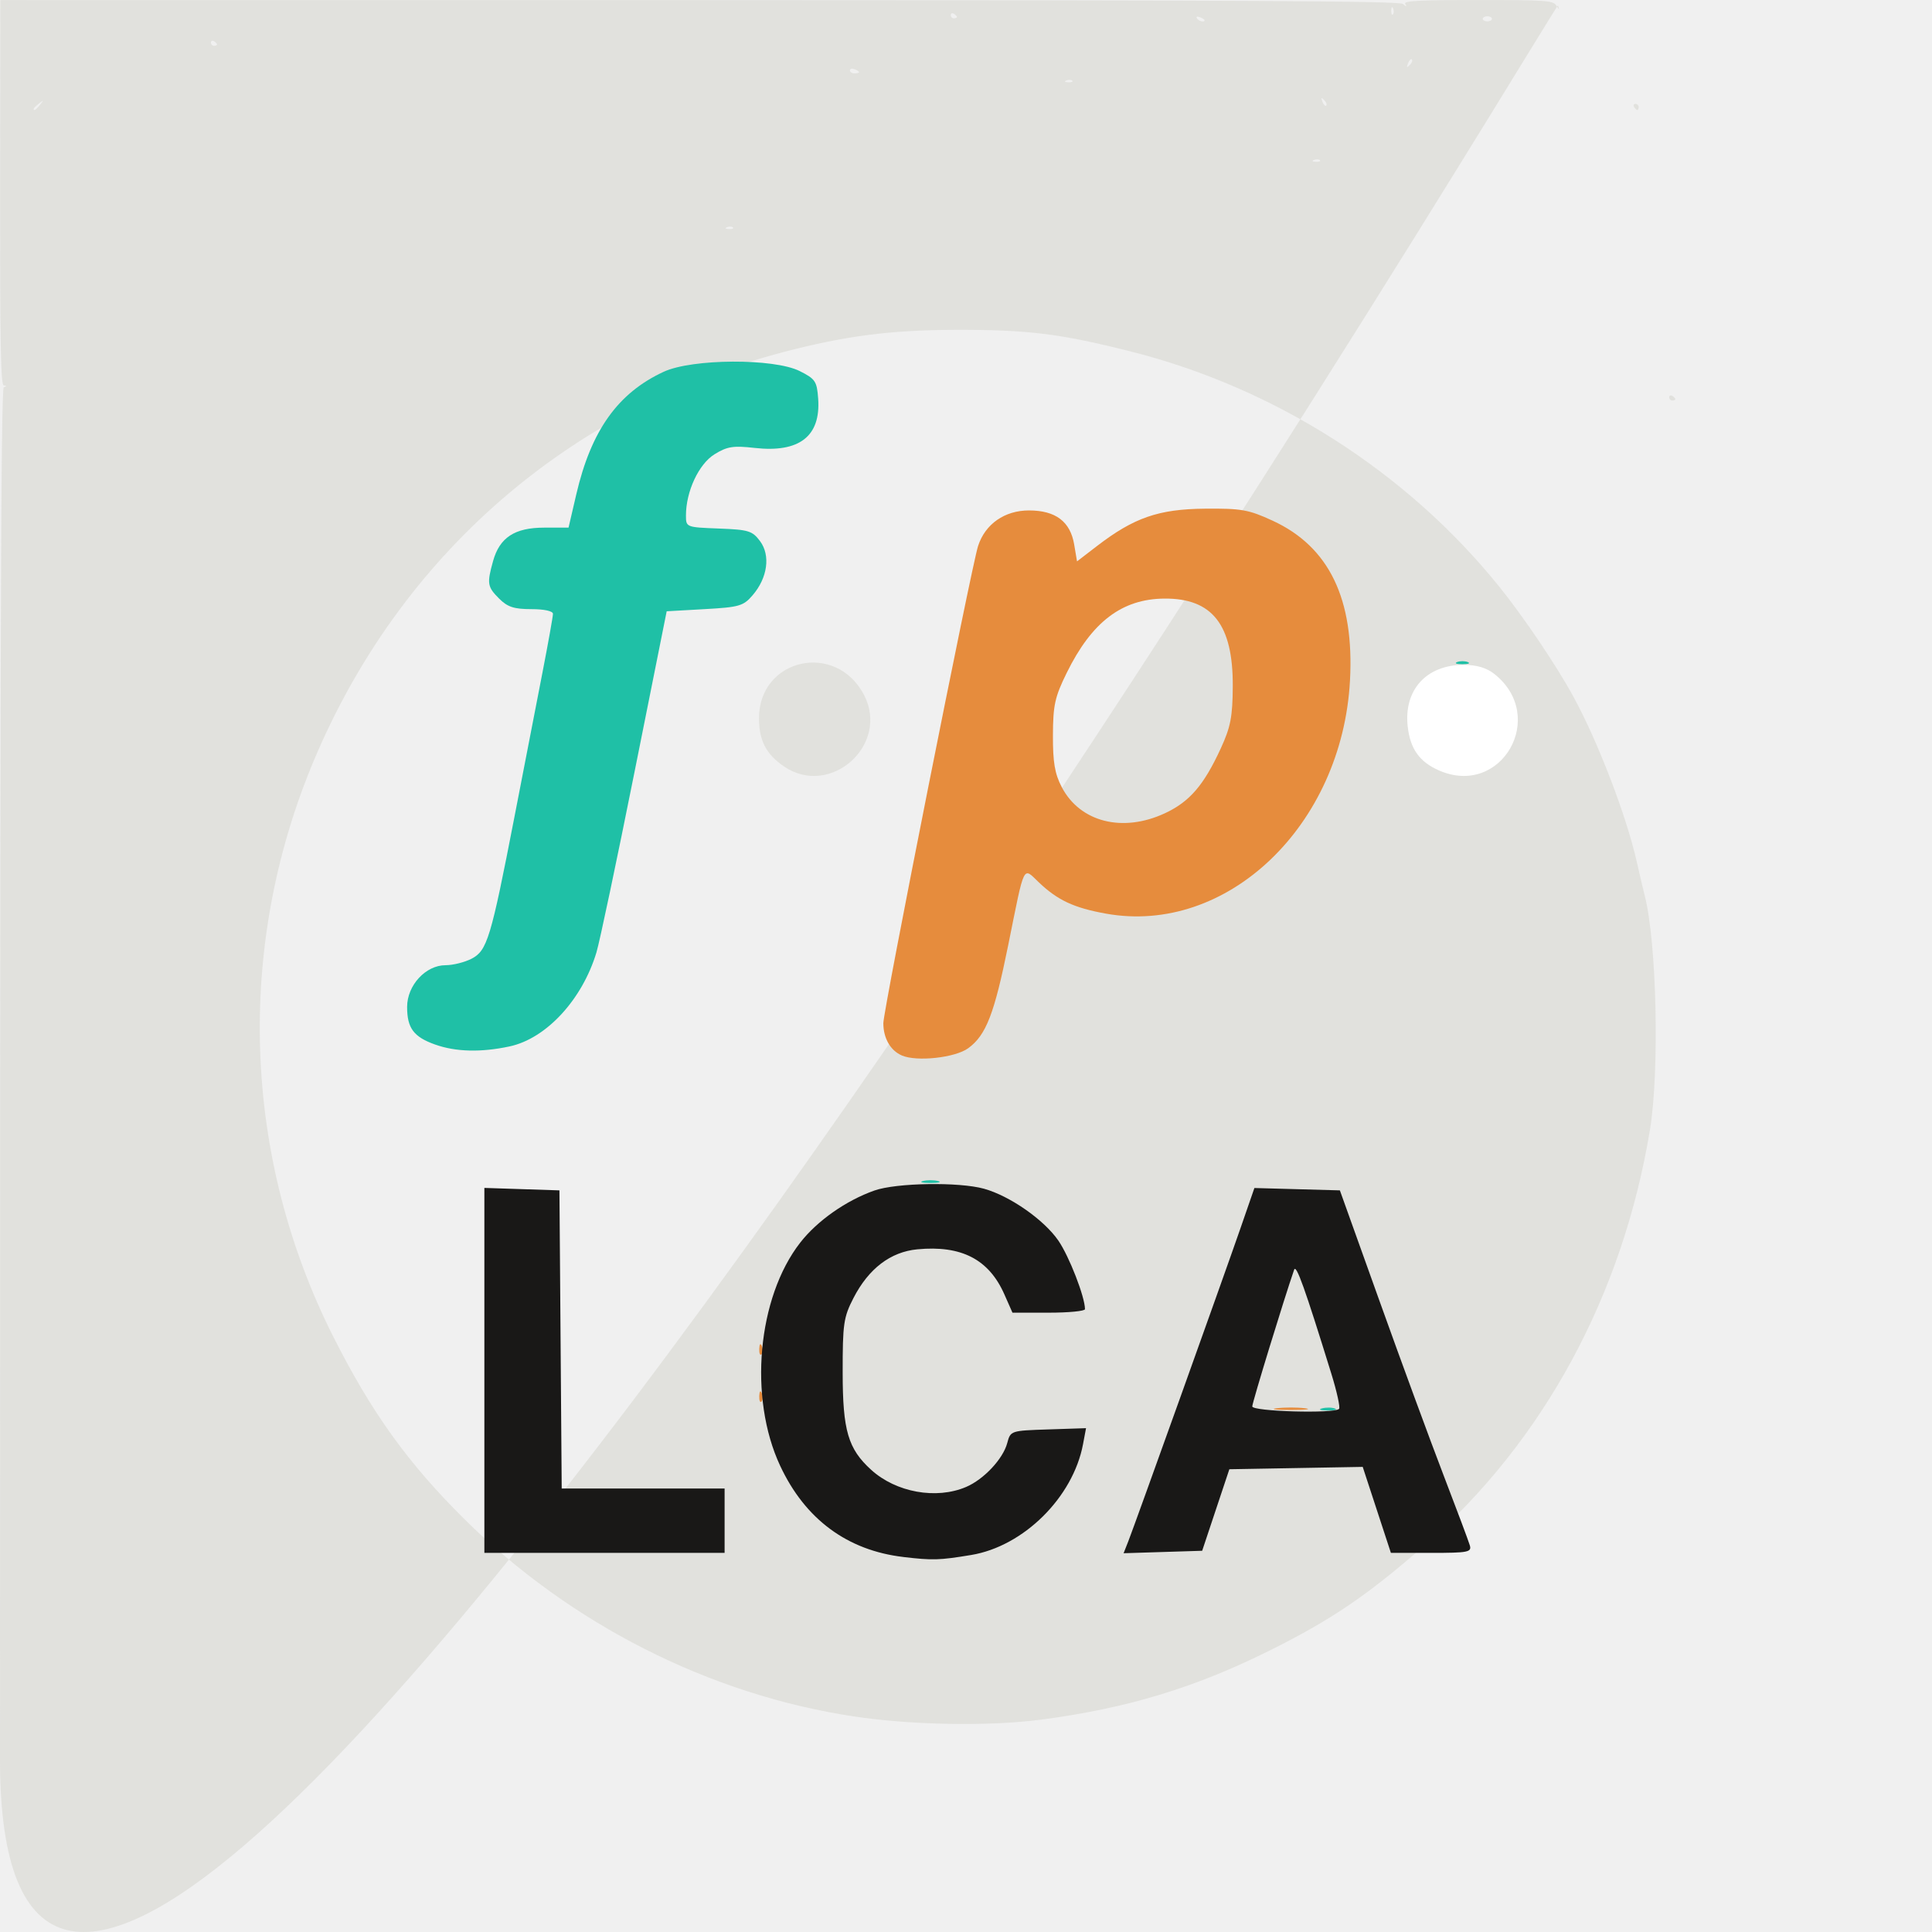
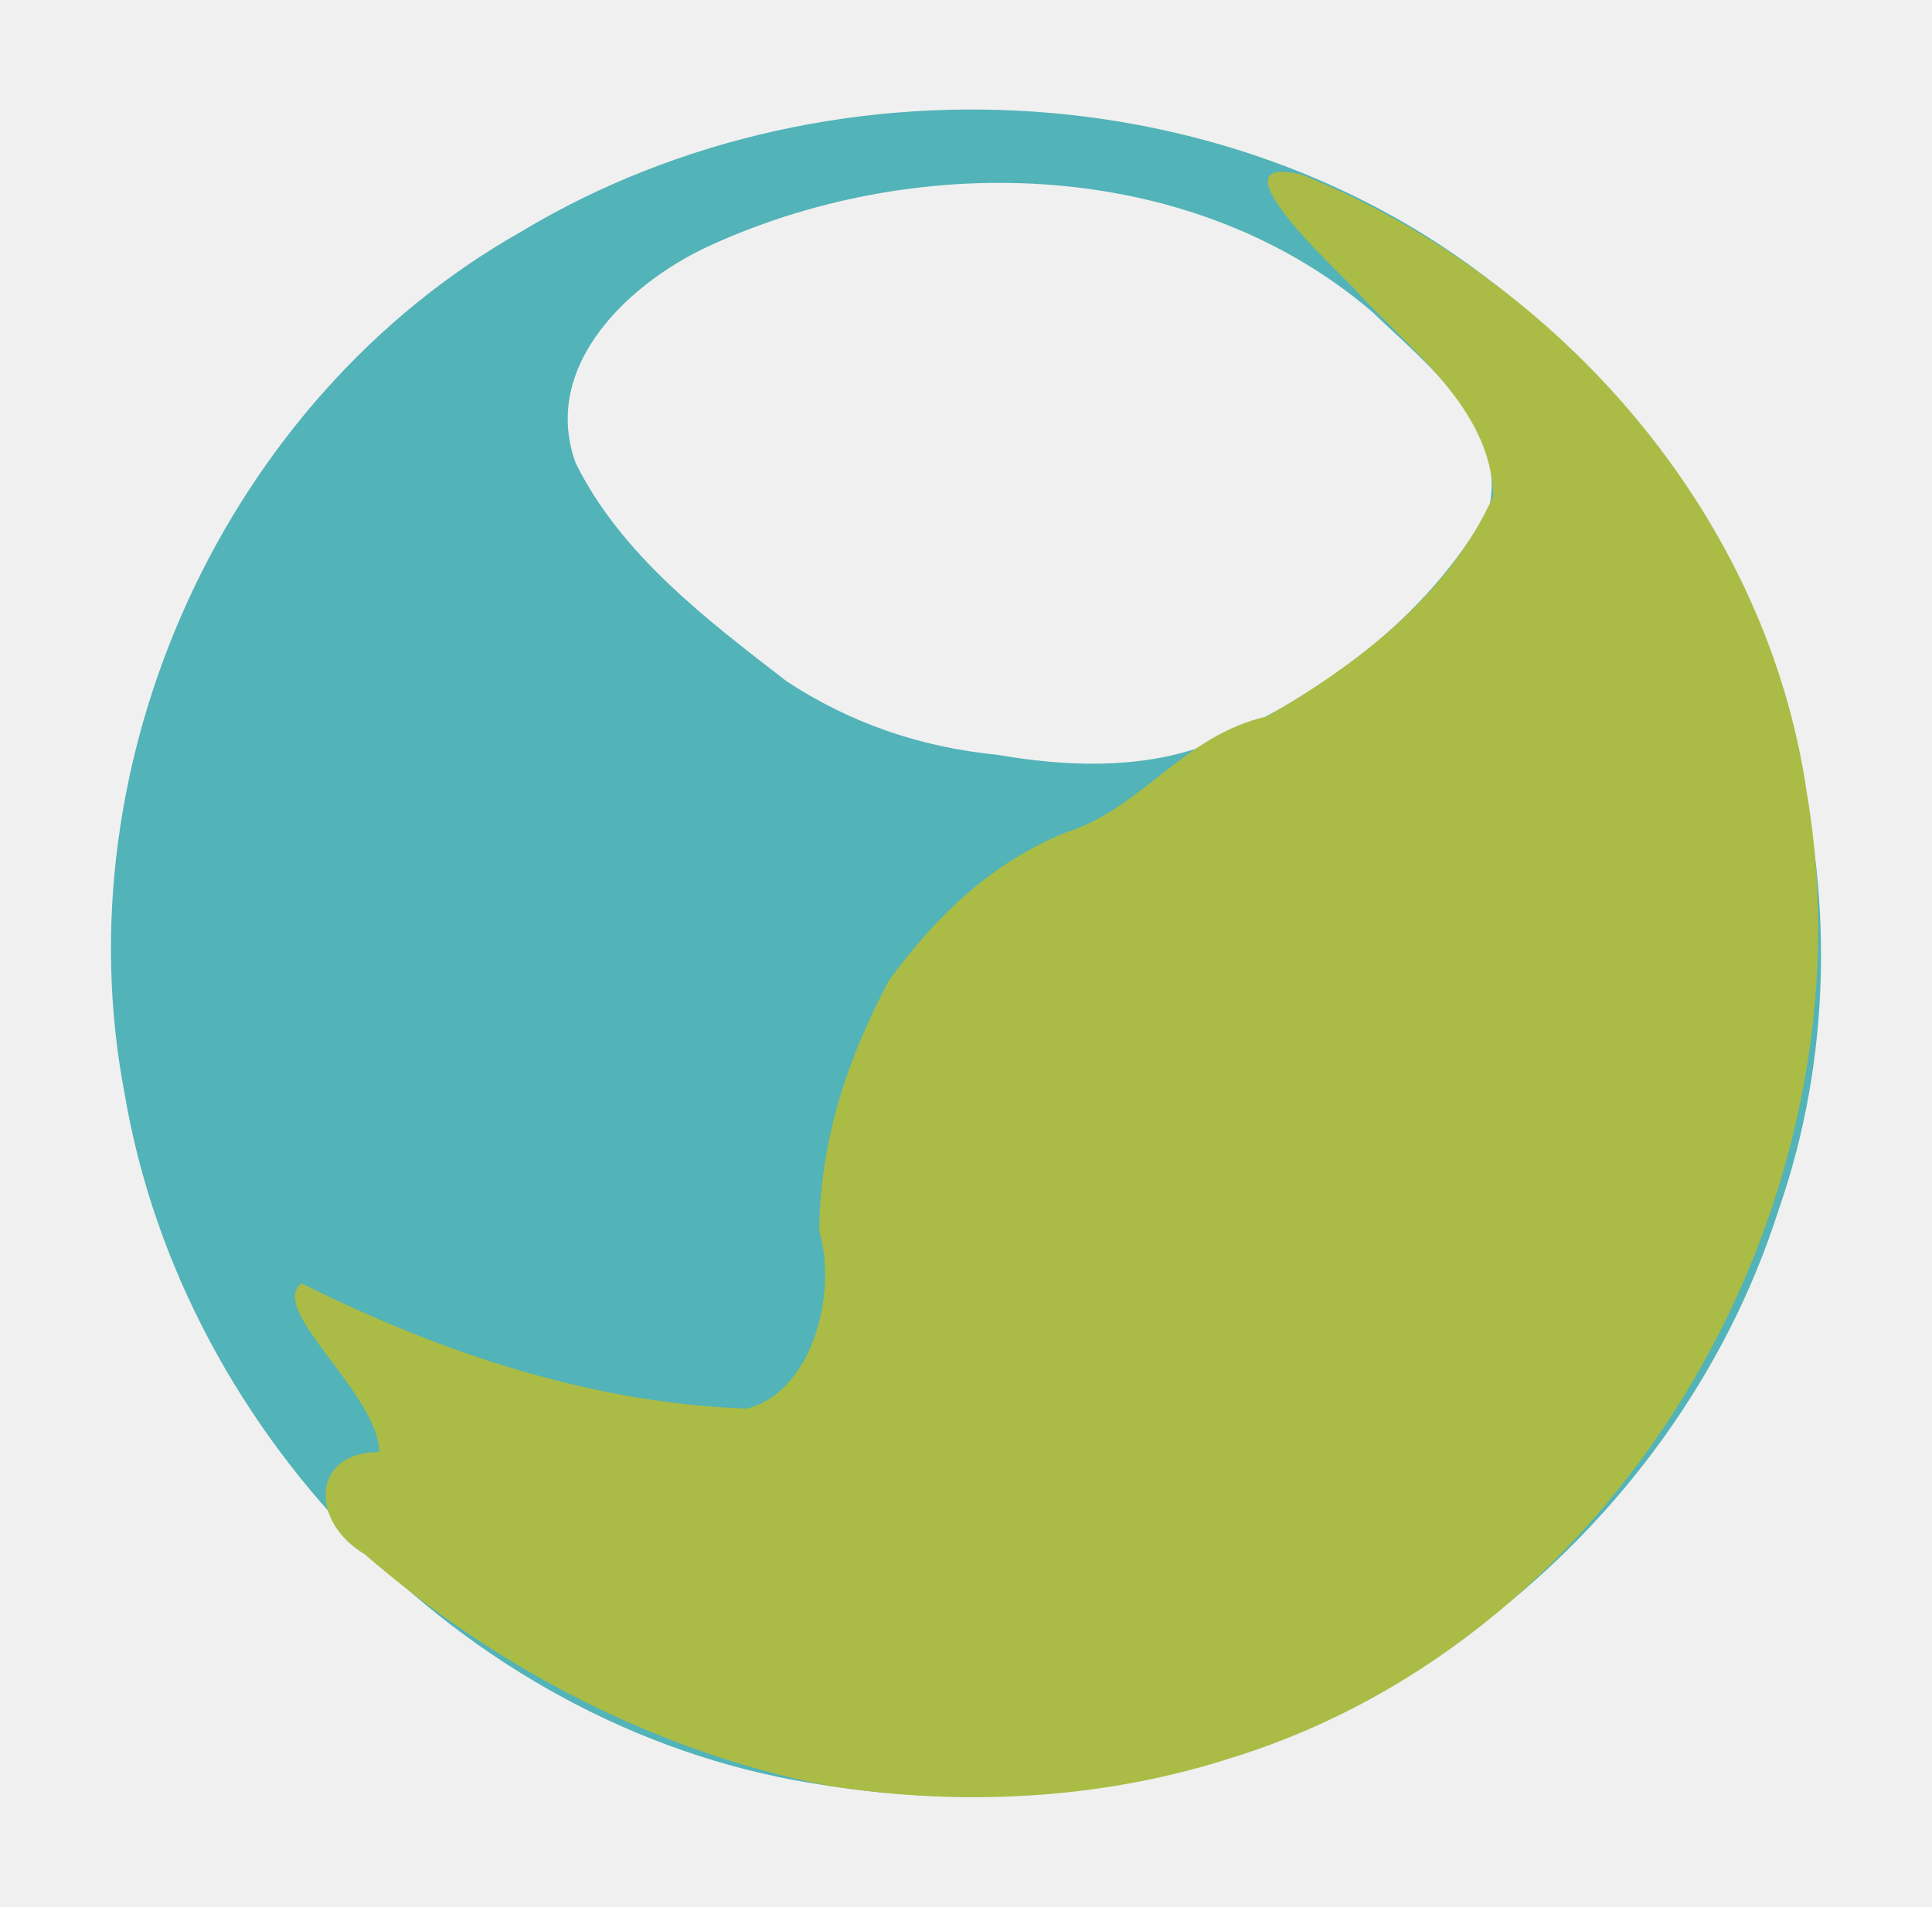
- <svg xmlns="http://www.w3.org/2000/svg" width="80.197mm" height="80.197mm" viewBox="0 0 80.197 80.197" version="1.1" id="svg1" xml:space="preserve">
+ <svg xmlns="http://www.w3.org/2000/svg" width="34.824mm" height="34.372mm" viewBox="20 20 40.256 39.733" version="1.1" id="svg1" xml:space="preserve">
  <defs id="defs1" />
-   <g id="layer1" transform="translate(-9.296347,-6.37388)">
-     <g id="g12" transform="translate(-48.12152,-133.462)">
-       <path style="fill:#e1e1dd" d="m 57.418,212.882 c -0.001,-45.482 0.031,-56.92 0.158,-56.971 0.127,-0.051 0.127,-0.066 -6.03e-4,-0.074 -0.127,-0.008 -0.158,-1.668 -0.152,-8.004 l 0.007,-7.994 29.014,0.002 c 22.752,0.001 29.055,0.036 29.206,0.158 0.153,0.124 0.173,0.123 0.097,-0.003 -0.075,-0.125 0.561,-0.159 3.015,-0.159 2.823,0 3.124,0.021 3.253,0.222 0.133,0.206 0.138,0.206 0.075,0.003 -0.064,-0.207 -64.672,108.373 -64.673,72.82 z m 43.206,-1.662 c 3.556,-0.468 6.365,-1.315 9.46,-2.852 2.591,-1.287 4.093,-2.306 6.472,-4.39 4.938,-4.325 8.223,-10.384 9.352,-17.25 0.399,-2.426 0.28,-7.785 -0.216,-9.708 -0.063,-0.244 -0.211,-0.872 -0.328,-1.396 -0.429,-1.91 -1.602,-4.973 -2.625,-6.853 -0.707,-1.3 -2.079,-3.335 -3.1,-4.599 -3.846,-4.76 -9.294,-8.234 -15.283,-9.746 -2.945,-0.744 -4.285,-0.908 -7.322,-0.898 -2.659,0.008 -4.54,0.253 -7.088,0.92 -8.905,2.333 -15.927,8.442 -19.505,16.968 -3.246,7.735 -2.952,16.428 0.808,23.898 1.584,3.147 3.108,5.267 5.462,7.596 4.395,4.349 10.164,7.27 16.14,8.173 2.402,0.363 5.617,0.419 7.772,0.136 z m 26.338,-54.815 c 0,-0.031 -0.057,-0.091 -0.127,-0.134 -0.07,-0.043 -0.127,-0.018 -0.127,0.056 0,0.074 0.057,0.134 0.127,0.134 0.07,0 0.127,-0.025 0.127,-0.056 z m -39.122,-7.128 c -0.042,-0.042 -0.152,-0.047 -0.243,-0.01 -0.101,0.041 -0.071,0.071 0.077,0.077 0.134,0.006 0.209,-0.025 0.167,-0.067 z m 24.366,-2.792 c -0.042,-0.042 -0.152,-0.047 -0.243,-0.01 -0.101,0.041 -0.071,0.071 0.077,0.077 0.134,0.006 0.209,-0.025 0.167,-0.067 z m -53.123,-2.303 c 0.158,-0.201 0.153,-0.206 -0.048,-0.048 -0.122,0.096 -0.222,0.196 -0.222,0.222 0,0.104 0.104,0.037 0.27,-0.174 z m 66.356,0.095 c 0,-0.07 -0.06,-0.127 -0.134,-0.127 -0.074,0 -0.099,0.057 -0.056,0.127 0.043,0.07 0.104,0.127 0.134,0.127 0.031,0 0.056,-0.057 0.056,-0.127 z m -13.056,-0.288 c -0.125,-0.124 -0.14,-0.11 -0.071,0.071 0.048,0.125 0.119,0.196 0.158,0.157 0.039,-0.039 8e-5,-0.141 -0.087,-0.228 z m -10.456,-0.804 c -0.042,-0.042 -0.152,-0.047 -0.243,-0.01 -0.101,0.041 -0.071,0.071 0.077,0.077 0.134,0.006 0.209,-0.025 0.167,-0.067 z m -8.849,-0.354 c 0,-0.027 -0.086,-0.083 -0.19,-0.123 -0.105,-0.04 -0.19,-0.018 -0.19,0.05 0,0.068 0.086,0.123 0.19,0.123 0.105,0 0.19,-0.022 0.19,-0.05 z m 22.946,-0.525 c -0.039,-0.039 -0.11,0.031 -0.158,0.157 -0.069,0.181 -0.054,0.195 0.071,0.071 0.087,-0.086 0.126,-0.188 0.087,-0.228 z m -49.596,-0.624 c 0,-0.031 -0.057,-0.091 -0.127,-0.134 -0.07,-0.043 -0.127,-0.018 -0.127,0.056 0,0.074 0.057,0.134 0.127,0.134 0.07,0 0.127,-0.025 0.127,-0.056 z m 40.991,-1.009 c 0,-0.027 -0.089,-0.084 -0.197,-0.125 -0.113,-0.043 -0.164,-0.022 -0.119,0.05 0.074,0.121 0.316,0.178 0.316,0.076 z m 11.929,-0.056 c 0,-0.058 -0.086,-0.106 -0.19,-0.106 -0.105,0 -0.19,0.048 -0.19,0.106 0,0.058 0.086,0.106 0.19,0.106 0.105,0 0.19,-0.048 0.19,-0.106 z m -22.209,-0.077 c 0,-0.031 -0.057,-0.091 -0.127,-0.134 -0.07,-0.043 -0.127,-0.018 -0.127,0.056 0,0.074 0.057,0.134 0.127,0.134 0.07,0 0.127,-0.025 0.127,-0.056 z m 18.107,-0.349 c -0.041,-0.101 -0.071,-0.071 -0.077,0.077 -0.005,0.134 0.025,0.209 0.067,0.167 0.042,-0.042 0.047,-0.152 0.01,-0.243 z" id="path10" />
-       <path style="fill:#e68c3d;stroke-width:1" d="m 110.423,198.291 c 0.318,-0.04 0.839,-0.04 1.157,0 0.318,0.04 0.058,0.072 -0.579,0.072 -0.637,0 -0.897,-0.032 -0.579,-0.072 z m -21.489,-0.509 c 0.009,-0.207 0.051,-0.25 0.108,-0.108 0.051,0.129 0.045,0.282 -0.014,0.341 -0.059,0.059 -0.101,-0.046 -0.094,-0.234 z m 0,-1.959 c 0.009,-0.207 0.051,-0.25 0.108,-0.108 0.051,0.129 0.045,0.282 -0.014,0.341 -0.059,0.059 -0.101,-0.046 -0.094,-0.234 z m 5.919,-12.175 c -0.473,-0.203 -0.768,-0.717 -0.768,-1.34 0,-0.542 3.657,-18.959 3.933,-19.809 0.296,-0.912 1.103,-1.475 2.111,-1.475 1.106,0 1.717,0.46 1.878,1.414 l 0.118,0.7 0.832,-0.639 c 1.532,-1.176 2.558,-1.531 4.474,-1.548 1.519,-0.014 1.82,0.04 2.819,0.501 2.338,1.08 3.387,3.248 3.206,6.627 -0.323,6.027 -5.106,10.592 -10.139,9.68 -1.32,-0.239 -1.994,-0.553 -2.771,-1.291 -0.681,-0.646 -0.579,-0.854 -1.276,2.594 -0.579,2.864 -0.92,3.744 -1.661,4.285 -0.541,0.395 -2.131,0.57 -2.756,0.302 z m 10.916,-10.052 c 1.03,-0.48 1.618,-1.162 2.325,-2.698 0.406,-0.883 0.489,-1.311 0.496,-2.573 0.014,-2.557 -0.846,-3.658 -2.841,-3.642 -1.76,0.015 -3.009,0.965 -4.05,3.079 -0.494,1.004 -0.569,1.342 -0.574,2.595 -0.004,1.122 0.076,1.597 0.366,2.152 0.759,1.453 2.526,1.902 4.279,1.086 z" id="path9" />
-       <path style="fill:#1fc0a6;stroke-width:1" d="m 112.296,198.297 c 0.173,-0.045 0.414,-0.042 0.534,0.007 0.121,0.049 -0.021,0.086 -0.315,0.082 -0.294,-0.004 -0.392,-0.043 -0.219,-0.089 z m -16.565,-9.437 c 0.171,-0.045 0.452,-0.045 0.623,0 0.171,0.045 0.031,0.081 -0.312,0.081 -0.343,0 -0.483,-0.037 -0.312,-0.081 z m -20.254,-5.666 c -0.889,-0.317 -1.16,-0.681 -1.16,-1.56 0,-0.897 0.77,-1.733 1.598,-1.733 0.306,0 0.791,-0.121 1.078,-0.269 0.647,-0.335 0.802,-0.845 1.777,-5.874 0.399,-2.057 0.923,-4.754 1.163,-5.993 0.241,-1.239 0.438,-2.341 0.438,-2.449 0,-0.116 -0.366,-0.195 -0.898,-0.195 -0.717,0 -0.987,-0.088 -1.336,-0.437 -0.49,-0.49 -0.512,-0.623 -0.252,-1.558 0.272,-0.978 0.899,-1.388 2.121,-1.388 h 1.012 l 0.321,-1.38 c 0.617,-2.653 1.728,-4.212 3.631,-5.091 1.181,-0.546 4.572,-0.563 5.641,-0.029 0.652,0.326 0.717,0.424 0.769,1.147 0.111,1.562 -0.783,2.254 -2.639,2.044 -0.888,-0.1 -1.138,-0.061 -1.665,0.265 -0.652,0.403 -1.184,1.541 -1.184,2.534 0,0.494 0.004,0.495 1.362,0.547 1.238,0.047 1.394,0.095 1.715,0.526 0.439,0.59 0.311,1.52 -0.308,2.241 -0.386,0.45 -0.552,0.498 -1.995,0.579 l -1.574,0.089 -1.337,6.678 c -0.735,3.673 -1.445,7.038 -1.578,7.479 -0.589,1.96 -2.083,3.579 -3.605,3.905 -1.188,0.255 -2.234,0.228 -3.094,-0.078 z m 42.424,-15.876 c 0.122,-0.049 0.323,-0.049 0.445,0 0.122,0.049 0.022,0.09 -0.223,0.09 -0.245,0 -0.345,-0.04 -0.223,-0.09 z" id="path8" />
-       <path style="fill:#ffffff;fill-opacity:1;stroke-width:1" d="m 117.146,171.815 c -0.807,-0.356 -1.19,-0.894 -1.294,-1.818 -0.171,-1.52 0.773,-2.563 2.321,-2.563 0.536,0 0.948,0.121 1.267,0.372 2.241,1.763 0.3,5.153 -2.295,4.008 z" id="path7" />
-       <path style="fill:#191817;stroke-width:1" d="m 94.915,204.466 c -2.329,-0.274 -4.078,-1.569 -5.114,-3.788 -1.319,-2.823 -0.944,-6.978 0.834,-9.261 0.708,-0.908 1.903,-1.748 3.08,-2.163 0.909,-0.321 3.509,-0.363 4.549,-0.074 1.072,0.298 2.49,1.287 3.086,2.153 0.45,0.654 1.105,2.341 1.105,2.846 0,0.08 -0.677,0.146 -1.505,0.146 h -1.505 l -0.337,-0.763 c -0.643,-1.453 -1.783,-2.042 -3.614,-1.867 -1.112,0.107 -2.02,0.8 -2.649,2.022 -0.411,0.799 -0.45,1.067 -0.448,3.101 0.002,2.401 0.224,3.159 1.183,4.03 1.033,0.939 2.703,1.24 3.941,0.711 0.737,-0.315 1.531,-1.163 1.707,-1.821 0.137,-0.514 0.143,-0.516 1.704,-0.567 l 1.567,-0.052 -0.125,0.665 c -0.414,2.207 -2.47,4.242 -4.646,4.6 -1.323,0.218 -1.595,0.226 -2.811,0.083 z m -17.391,-7.745 v -7.575 l 1.558,0.051 1.558,0.051 0.047,6.188 0.047,6.188 h 3.381 3.381 v 1.336 1.336 h -4.986 -4.986 z m 26.73,7.092 c 0.294,-0.755 3.945,-10.943 4.631,-12.922 l 0.603,-1.741 1.774,0.049 1.774,0.049 1.648,4.6 c 0.906,2.53 2.099,5.775 2.651,7.212 0.552,1.437 1.045,2.752 1.095,2.924 0.083,0.281 -0.072,0.312 -1.592,0.312 h -1.684 l -0.585,-1.785 -0.585,-1.785 -2.768,0.049 -2.768,0.049 -0.564,1.692 -0.564,1.692 -1.631,0.051 -1.631,0.051 z m 8.748,-5.494 c 0.055,-0.055 -0.09,-0.717 -0.323,-1.469 -1.102,-3.561 -1.457,-4.553 -1.542,-4.307 -0.421,1.214 -1.738,5.512 -1.738,5.673 0,0.21 3.399,0.307 3.603,0.103 z" id="path11" />
-       <path style="fill:#e1e1dd;fill-opacity:1;stroke-width:1" d="m 89.973,171.659 c -0.746,-0.503 -1.047,-1.075 -1.05,-1.998 -0.007,-2.503 3.202,-3.218 4.363,-0.973 1.067,2.064 -1.39,4.267 -3.314,2.971 z" id="path12" />
+   <g id="layer1" transform="translate(-49.66586,-69.44494)">
+     <g id="g1" transform="translate(2.312174,2.282167)">
+       <path style="fill:#52b3b8;fill-opacity:1" d="m 84.578,124.371 c -7.301,-1.04 -13.406,-7.186 -14.629,-14.422 -1.325,-6.927 2.095,-14.464 8.247,-17.949 6.6,-3.981 15.809,-3.326 21.441,2.075 4.907,4.53 6.995,11.951 4.775,18.306 -2.174,6.823 -8.787,11.963 -15.971,12.2 -1.29,0.064 -2.587,-0.011 -3.863,-0.21 z m 7.832,-21.652 c 2.408,-1.001 4.672,-2.657 5.968,-4.956 0.391,-1.717 -1.322,-3.031 -2.427,-4.097 -3.729,-3.198 -9.368,-3.381 -13.72,-1.424 -1.71,0.755 -3.626,2.506 -2.884,4.567 0.946,1.915 2.736,3.268 4.395,4.55 1.326,0.87 2.779,1.373 4.384,1.532 1.404,0.243 2.924,0.308 4.285,-0.172 z" id="path20027" />
+       <path style="fill:#aabc46;fill-opacity:1" d="m 84.578,124.371 c -3.548,-0.708 -6.896,-2.449 -9.621,-4.815 -1.17,-0.699 -1.104,-2.138 0.297,-2.134 -0.002,-1.201 -2.34,-2.981 -1.616,-3.515 2.88,1.438 6.038,2.499 9.276,2.609 1.33,-0.325 1.903,-2.339 1.51,-3.705 0.017,-1.883 0.584,-3.586 1.457,-5.226 0.986,-1.338 2.109,-2.43 3.683,-3.076 1.581,-0.493 2.442,-2.024 4.192,-2.417 1.896,-1.095 3.802,-2.552 4.713,-4.595 -0.045,-1.832 -1.752,-3.052 -2.894,-4.315 -0.474,-0.494 -3.026,-2.855 -1.083,-2.376 5.374,2.174 9.686,7.092 10.515,12.913 1.413,8.387 -3.772,17.544 -12.007,20.081 -2.708,0.871 -5.62,1.014 -8.422,0.572 z" id="path20026" />
    </g>
  </g>
</svg>
